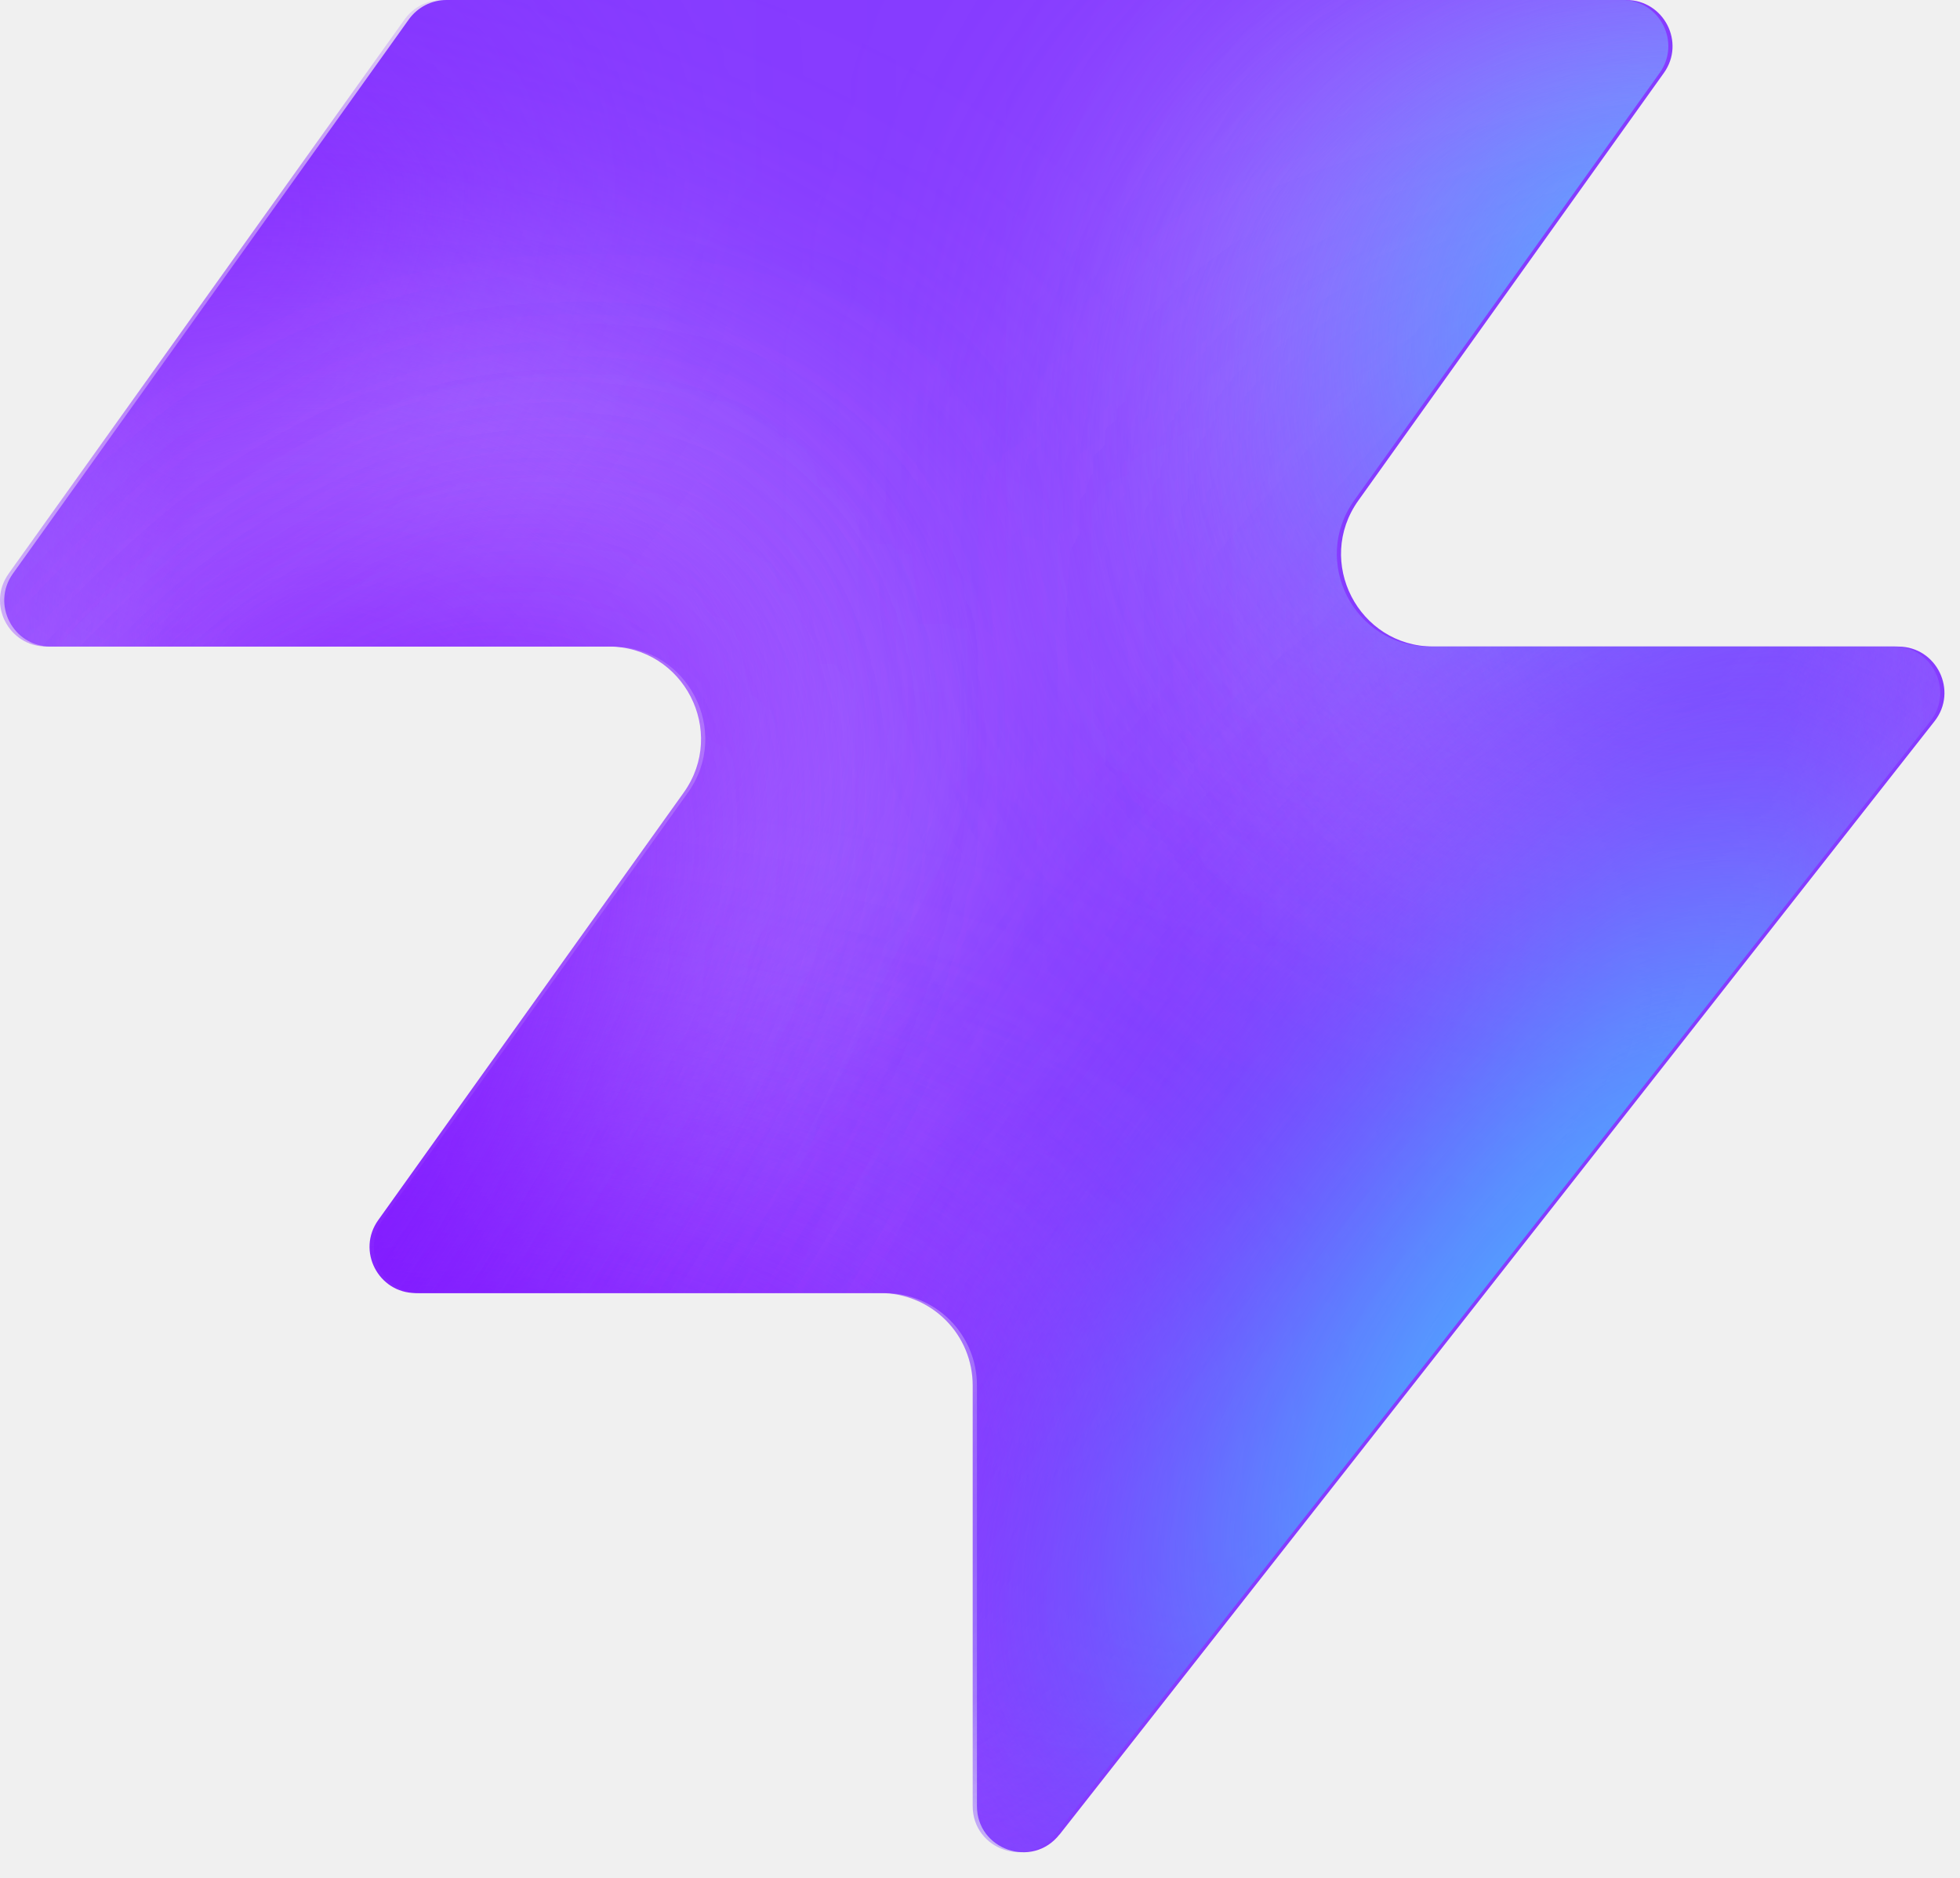
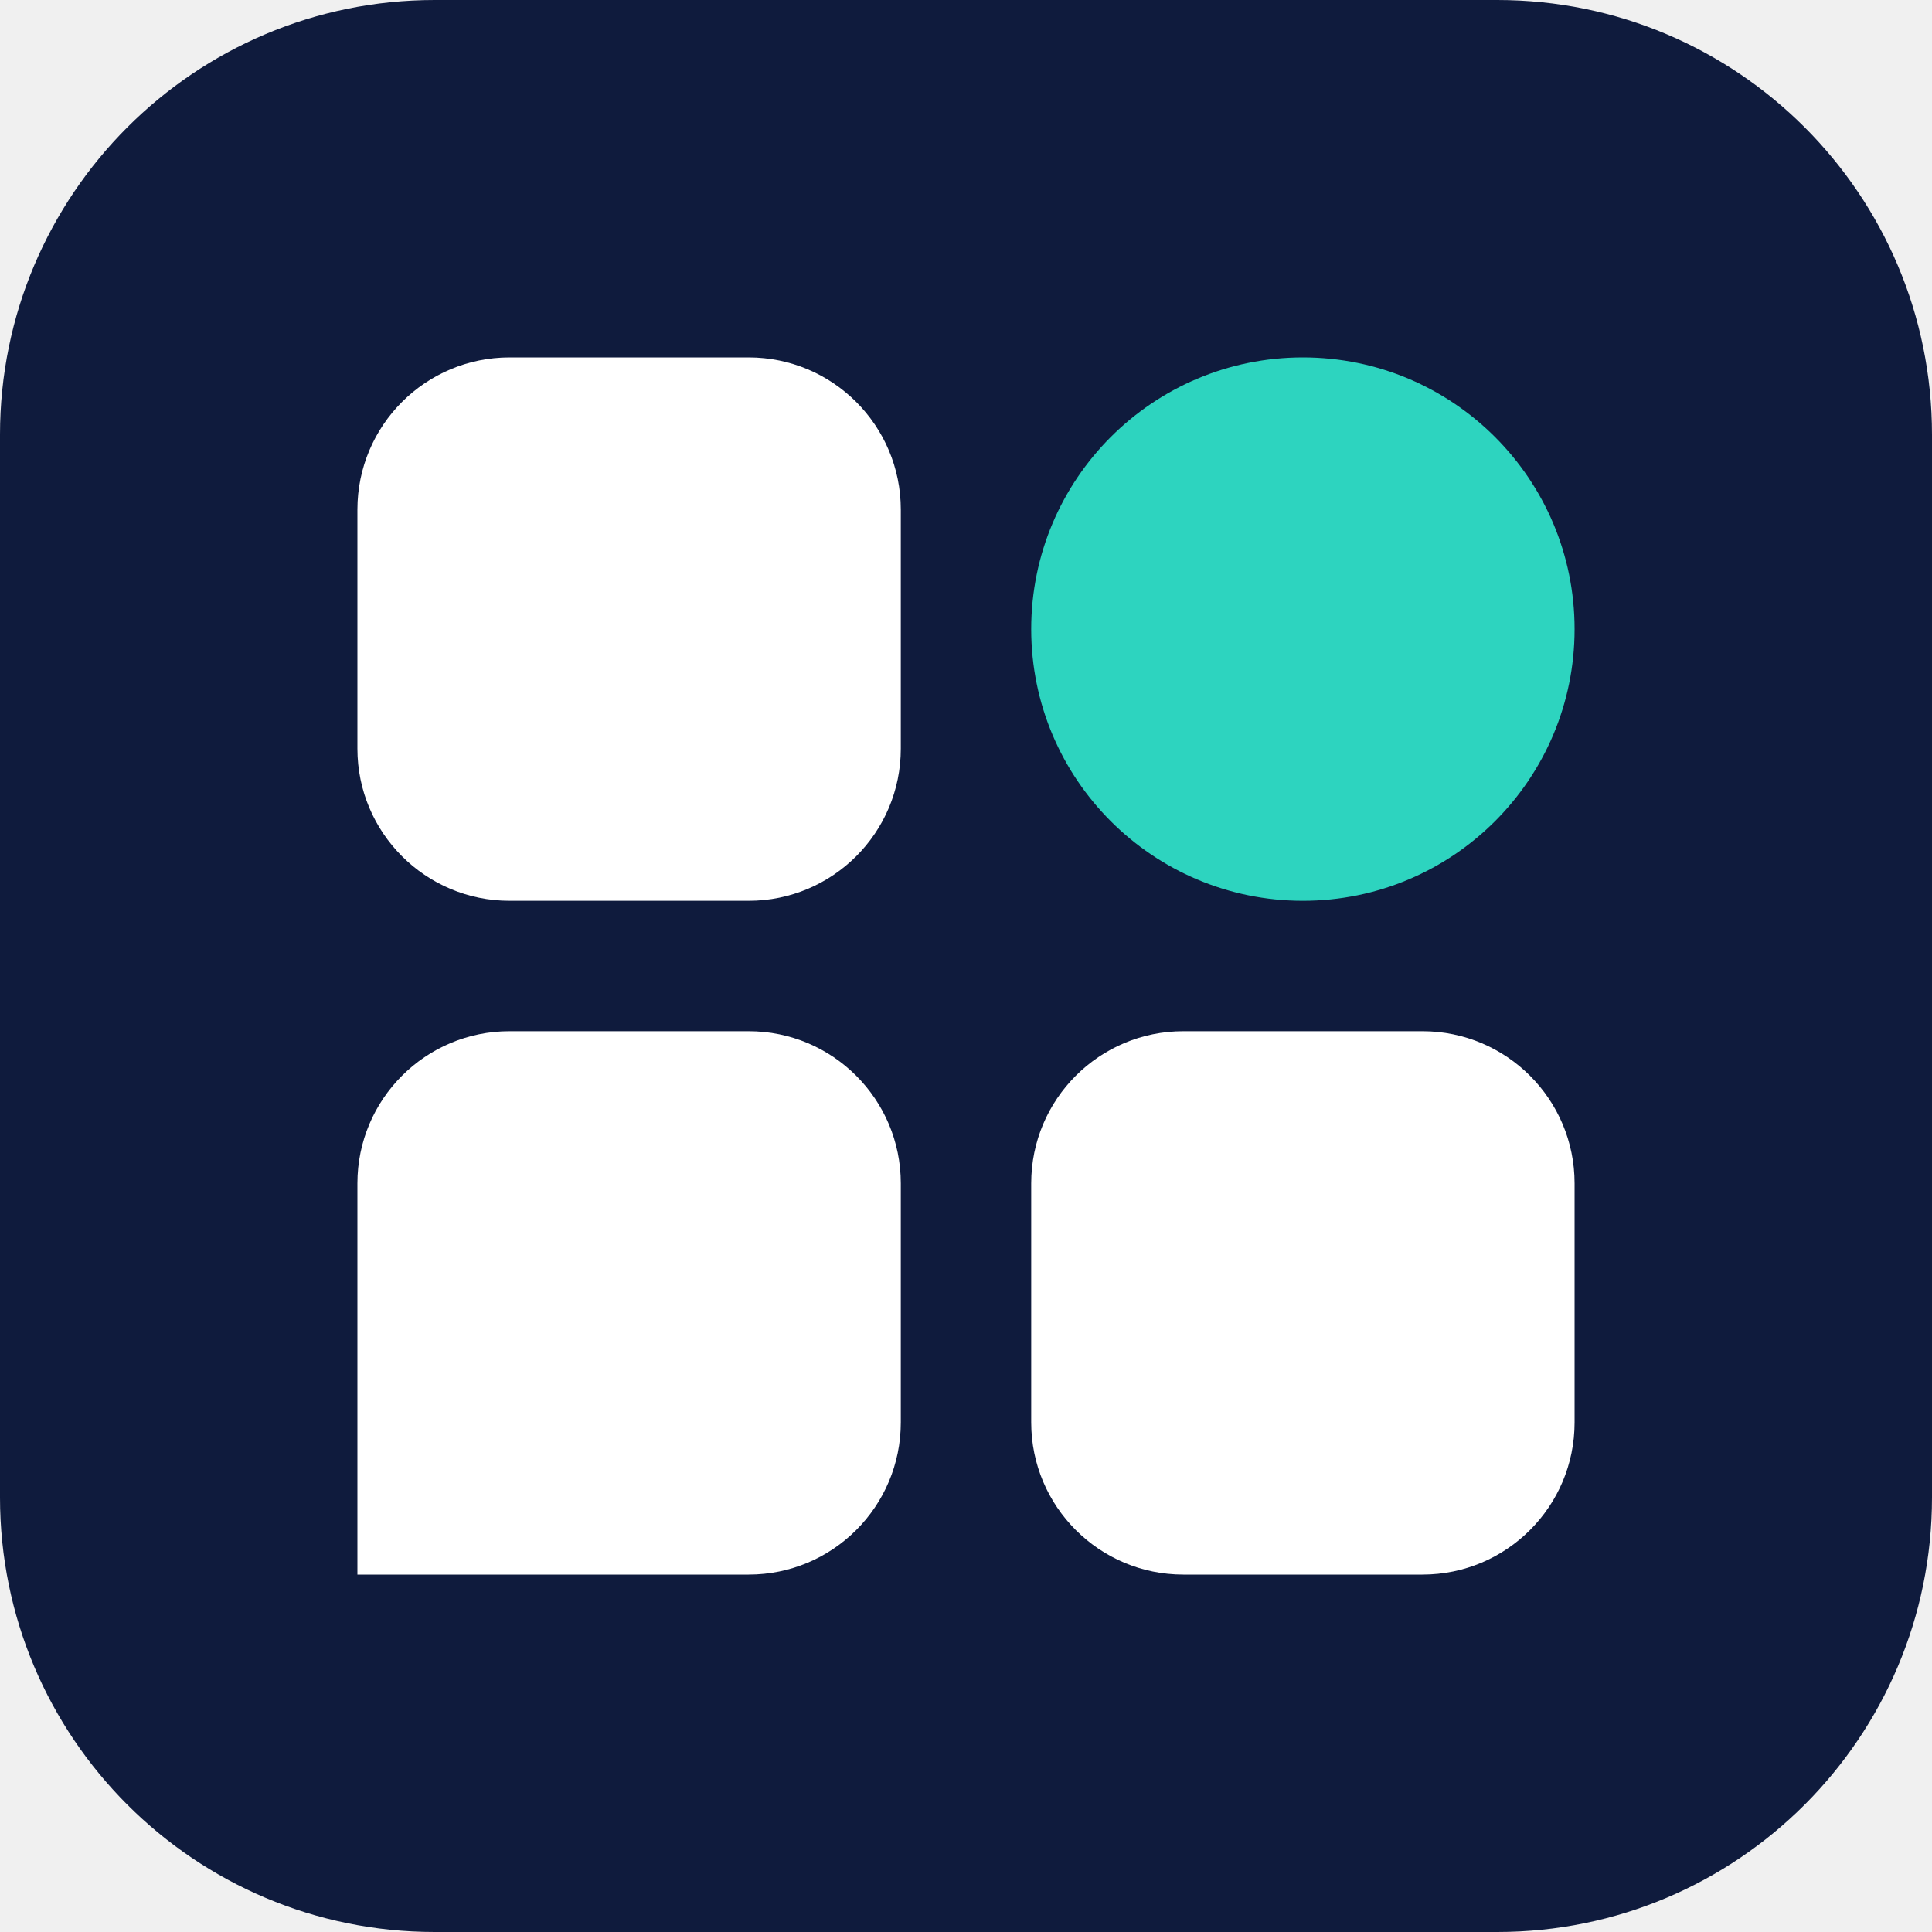
- <svg xmlns="http://www.w3.org/2000/svg" width="48" height="46" fill="none" viewBox="0 0 48 46">
-   <path fill="#863bff" d="M25.946 44.938c-.664.845-2.021.375-2.021-.698V33.937a2.26 2.26 0 0 0-2.262-2.262H10.287c-.92 0-1.456-1.04-.92-1.788l7.48-10.471c1.07-1.497 0-3.578-1.842-3.578H1.237c-.92 0-1.456-1.04-.92-1.788L10.013.474c.214-.297.556-.474.92-.474h28.894c.92 0 1.456 1.04.92 1.788l-7.48 10.471c-1.07 1.498 0 3.579 1.842 3.579h11.377c.943 0 1.473 1.088.89 1.83L25.947 44.94z" style="fill:#863bff;fill:color(display-p3 .525 .23 1);fill-opacity:1" />
-   <mask id="a" width="48" height="46" x="0" y="0" maskUnits="userSpaceOnUse" style="mask-type:alpha">
-     <path fill="#000" d="M25.842 44.938c-.664.844-2.021.375-2.021-.698V33.937a2.26 2.26 0 0 0-2.262-2.262H10.183c-.92 0-1.456-1.04-.92-1.788l7.48-10.471c1.07-1.498 0-3.579-1.842-3.579H1.133c-.92 0-1.456-1.04-.92-1.787L9.91.473c.214-.297.556-.474.92-.474h28.894c.92 0 1.456 1.04.92 1.788l-7.48 10.471c-1.07 1.498 0 3.578 1.842 3.578h11.377c.943 0 1.473 1.088.89 1.832L25.843 44.94z" style="fill:#000;fill-opacity:1" />
-   </mask>
-   <g mask="url(#a)">
-     <g filter="url(#b)">
-       <ellipse cx="5.508" cy="14.704" fill="#ede6ff" rx="5.508" ry="14.704" style="fill:#ede6ff;fill:color(display-p3 .927 .903 1);fill-opacity:1" transform="matrix(.00324 1 1 -.00324 -4.47 31.516)" />
-     </g>
-     <g filter="url(#c)">
-       <ellipse cx="10.399" cy="29.851" fill="#ede6ff" rx="10.399" ry="29.851" style="fill:#ede6ff;fill:color(display-p3 .927 .903 1);fill-opacity:1" transform="matrix(.00324 1 1 -.00324 -39.328 7.883)" />
-     </g>
-     <g filter="url(#d)">
-       <ellipse cx="5.508" cy="30.487" fill="#7e14ff" rx="5.508" ry="30.487" style="fill:#7e14ff;fill:color(display-p3 .492 .077 1);fill-opacity:1" transform="rotate(89.814 -25.913 -14.639)scale(1 -1)" />
-     </g>
-     <g filter="url(#e)">
-       <ellipse cx="5.508" cy="30.599" fill="#7e14ff" rx="5.508" ry="30.599" style="fill:#7e14ff;fill:color(display-p3 .492 .077 1);fill-opacity:1" transform="rotate(89.814 -32.644 -3.334)scale(1 -1)" />
-     </g>
-     <g filter="url(#f)">
-       <ellipse cx="5.508" cy="30.599" fill="#7e14ff" rx="5.508" ry="30.599" style="fill:#7e14ff;fill:color(display-p3 .492 .077 1);fill-opacity:1" transform="matrix(.00324 1 1 -.00324 -34.34 30.47)" />
-     </g>
-     <g filter="url(#g)">
-       <ellipse cx="14.072" cy="22.078" fill="#ede6ff" rx="14.072" ry="22.078" style="fill:#ede6ff;fill:color(display-p3 .927 .903 1);fill-opacity:1" transform="rotate(93.35 24.506 48.493)scale(-1 1)" />
-     </g>
-     <g filter="url(#h)">
-       <ellipse cx="3.47" cy="21.501" fill="#7e14ff" rx="3.47" ry="21.501" style="fill:#7e14ff;fill:color(display-p3 .492 .077 1);fill-opacity:1" transform="rotate(89.009 28.708 47.59)scale(-1 1)" />
-     </g>
-     <g filter="url(#i)">
-       <ellipse cx="3.47" cy="21.501" fill="#7e14ff" rx="3.47" ry="21.501" style="fill:#7e14ff;fill:color(display-p3 .492 .077 1);fill-opacity:1" transform="rotate(89.009 28.708 47.59)scale(-1 1)" />
-     </g>
-     <g filter="url(#j)">
-       <ellipse cx=".387" cy="8.972" fill="#7e14ff" rx="4.407" ry="29.108" style="fill:#7e14ff;fill:color(display-p3 .492 .077 1);fill-opacity:1" transform="rotate(39.51 .387 8.972)" />
-     </g>
-     <g filter="url(#k)">
-       <ellipse cx="47.523" cy="-6.092" fill="#7e14ff" rx="4.407" ry="29.108" style="fill:#7e14ff;fill:color(display-p3 .492 .077 1);fill-opacity:1" transform="rotate(37.892 47.523 -6.092)" />
-     </g>
-     <g filter="url(#l)">
-       <ellipse cx="41.412" cy="6.333" fill="#47bfff" rx="5.971" ry="9.665" style="fill:#47bfff;fill:color(display-p3 .28 .748 1);fill-opacity:1" transform="rotate(37.892 41.412 6.333)" />
-     </g>
-     <g filter="url(#m)">
-       <ellipse cx="-1.879" cy="38.332" fill="#7e14ff" rx="4.407" ry="29.108" style="fill:#7e14ff;fill:color(display-p3 .492 .077 1);fill-opacity:1" transform="rotate(37.892 -1.88 38.332)" />
-     </g>
-     <g filter="url(#n)">
-       <ellipse cx="-1.879" cy="38.332" fill="#7e14ff" rx="4.407" ry="29.108" style="fill:#7e14ff;fill:color(display-p3 .492 .077 1);fill-opacity:1" transform="rotate(37.892 -1.88 38.332)" />
-     </g>
-     <g filter="url(#o)">
-       <ellipse cx="35.651" cy="29.907" fill="#7e14ff" rx="4.407" ry="29.108" style="fill:#7e14ff;fill:color(display-p3 .492 .077 1);fill-opacity:1" transform="rotate(37.892 35.651 29.907)" />
-     </g>
-     <g filter="url(#p)">
-       <ellipse cx="38.418" cy="32.4" fill="#47bfff" rx="5.971" ry="15.297" style="fill:#47bfff;fill:color(display-p3 .28 .748 1);fill-opacity:1" transform="rotate(37.892 38.418 32.4)" />
-     </g>
+ <svg xmlns="http://www.w3.org/2000/svg" viewBox="0 0 100.00 100.00" width="100" height="100" role="img" aria-label="CAA_SP">
+   <rect width="100" height="100" rx="22.5" fill="#0F1B3D" />
+   <g transform="translate(14.0 14.0) scale(1.125)">
+     <rect x="4" y="4" width="25" height="25" rx="7" fill="#FFFFFF" />
+     <circle cx="47.5" cy="16.5" r="12.5" fill="#2DD4BF" />
+     <rect x="35" y="35" width="25" height="25" rx="7" fill="#FFFFFF" />
+     <path d="M11 35H22A7 7 0 0 1 29 42V53A7 7 0 0 1 22 60H4V42A7 7 0 0 1 11 35Z" fill="#FFFFFF" />
  </g>
-   <defs>
-     <filter id="b" width="60.045" height="41.654" x="-19.77" y="16.149" color-interpolation-filters="sRGB" filterUnits="userSpaceOnUse">
-       <feFlood flood-opacity="0" result="BackgroundImageFix" />
-       <feBlend in="SourceGraphic" in2="BackgroundImageFix" result="shape" />
-       <feGaussianBlur result="effect1_foregroundBlur_2002_17158" stdDeviation="7.659" />
-     </filter>
-     <filter id="c" width="90.34" height="51.437" x="-54.613" y="-7.533" color-interpolation-filters="sRGB" filterUnits="userSpaceOnUse">
-       <feFlood flood-opacity="0" result="BackgroundImageFix" />
-       <feBlend in="SourceGraphic" in2="BackgroundImageFix" result="shape" />
-       <feGaussianBlur result="effect1_foregroundBlur_2002_17158" stdDeviation="7.659" />
-     </filter>
-     <filter id="d" width="79.355" height="29.4" x="-49.64" y="2.03" color-interpolation-filters="sRGB" filterUnits="userSpaceOnUse">
-       <feFlood flood-opacity="0" result="BackgroundImageFix" />
-       <feBlend in="SourceGraphic" in2="BackgroundImageFix" result="shape" />
-       <feGaussianBlur result="effect1_foregroundBlur_2002_17158" stdDeviation="4.596" />
-     </filter>
-     <filter id="e" width="79.579" height="29.4" x="-45.045" y="20.029" color-interpolation-filters="sRGB" filterUnits="userSpaceOnUse">
-       <feFlood flood-opacity="0" result="BackgroundImageFix" />
-       <feBlend in="SourceGraphic" in2="BackgroundImageFix" result="shape" />
-       <feGaussianBlur result="effect1_foregroundBlur_2002_17158" stdDeviation="4.596" />
-     </filter>
-     <filter id="f" width="79.579" height="29.4" x="-43.513" y="21.178" color-interpolation-filters="sRGB" filterUnits="userSpaceOnUse">
-       <feFlood flood-opacity="0" result="BackgroundImageFix" />
-       <feBlend in="SourceGraphic" in2="BackgroundImageFix" result="shape" />
-       <feGaussianBlur result="effect1_foregroundBlur_2002_17158" stdDeviation="4.596" />
-     </filter>
-     <filter id="g" width="74.749" height="58.852" x="15.756" y="-17.901" color-interpolation-filters="sRGB" filterUnits="userSpaceOnUse">
-       <feFlood flood-opacity="0" result="BackgroundImageFix" />
-       <feBlend in="SourceGraphic" in2="BackgroundImageFix" result="shape" />
-       <feGaussianBlur result="effect1_foregroundBlur_2002_17158" stdDeviation="7.659" />
-     </filter>
-     <filter id="h" width="61.377" height="25.362" x="23.548" y="2.284" color-interpolation-filters="sRGB" filterUnits="userSpaceOnUse">
-       <feFlood flood-opacity="0" result="BackgroundImageFix" />
-       <feBlend in="SourceGraphic" in2="BackgroundImageFix" result="shape" />
-       <feGaussianBlur result="effect1_foregroundBlur_2002_17158" stdDeviation="4.596" />
-     </filter>
-     <filter id="i" width="61.377" height="25.362" x="23.548" y="2.284" color-interpolation-filters="sRGB" filterUnits="userSpaceOnUse">
-       <feFlood flood-opacity="0" result="BackgroundImageFix" />
-       <feBlend in="SourceGraphic" in2="BackgroundImageFix" result="shape" />
-       <feGaussianBlur result="effect1_foregroundBlur_2002_17158" stdDeviation="4.596" />
-     </filter>
-     <filter id="j" width="56.045" height="63.649" x="-27.636" y="-22.853" color-interpolation-filters="sRGB" filterUnits="userSpaceOnUse">
-       <feFlood flood-opacity="0" result="BackgroundImageFix" />
-       <feBlend in="SourceGraphic" in2="BackgroundImageFix" result="shape" />
-       <feGaussianBlur result="effect1_foregroundBlur_2002_17158" stdDeviation="4.596" />
-     </filter>
-     <filter id="k" width="54.814" height="64.646" x="20.116" y="-38.415" color-interpolation-filters="sRGB" filterUnits="userSpaceOnUse">
-       <feFlood flood-opacity="0" result="BackgroundImageFix" />
-       <feBlend in="SourceGraphic" in2="BackgroundImageFix" result="shape" />
-       <feGaussianBlur result="effect1_foregroundBlur_2002_17158" stdDeviation="4.596" />
-     </filter>
-     <filter id="l" width="33.541" height="35.313" x="24.641" y="-11.323" color-interpolation-filters="sRGB" filterUnits="userSpaceOnUse">
-       <feFlood flood-opacity="0" result="BackgroundImageFix" />
-       <feBlend in="SourceGraphic" in2="BackgroundImageFix" result="shape" />
-       <feGaussianBlur result="effect1_foregroundBlur_2002_17158" stdDeviation="4.596" />
-     </filter>
-     <filter id="m" width="54.814" height="64.646" x="-29.286" y="6.009" color-interpolation-filters="sRGB" filterUnits="userSpaceOnUse">
-       <feFlood flood-opacity="0" result="BackgroundImageFix" />
-       <feBlend in="SourceGraphic" in2="BackgroundImageFix" result="shape" />
-       <feGaussianBlur result="effect1_foregroundBlur_2002_17158" stdDeviation="4.596" />
-     </filter>
-     <filter id="n" width="54.814" height="64.646" x="-29.286" y="6.009" color-interpolation-filters="sRGB" filterUnits="userSpaceOnUse">
-       <feFlood flood-opacity="0" result="BackgroundImageFix" />
-       <feBlend in="SourceGraphic" in2="BackgroundImageFix" result="shape" />
-       <feGaussianBlur result="effect1_foregroundBlur_2002_17158" stdDeviation="4.596" />
-     </filter>
-     <filter id="o" width="54.814" height="64.646" x="8.244" y="-2.416" color-interpolation-filters="sRGB" filterUnits="userSpaceOnUse">
-       <feFlood flood-opacity="0" result="BackgroundImageFix" />
-       <feBlend in="SourceGraphic" in2="BackgroundImageFix" result="shape" />
-       <feGaussianBlur result="effect1_foregroundBlur_2002_17158" stdDeviation="4.596" />
-     </filter>
-     <filter id="p" width="39.409" height="43.623" x="18.713" y="10.588" color-interpolation-filters="sRGB" filterUnits="userSpaceOnUse">
-       <feFlood flood-opacity="0" result="BackgroundImageFix" />
-       <feBlend in="SourceGraphic" in2="BackgroundImageFix" result="shape" />
-       <feGaussianBlur result="effect1_foregroundBlur_2002_17158" stdDeviation="4.596" />
-     </filter>
-   </defs>
</svg>
